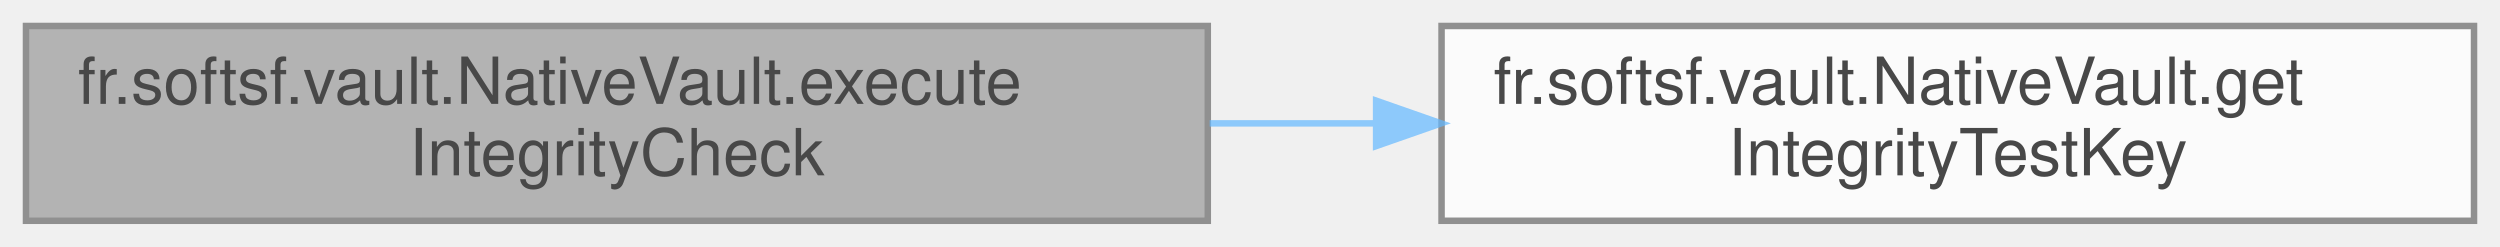
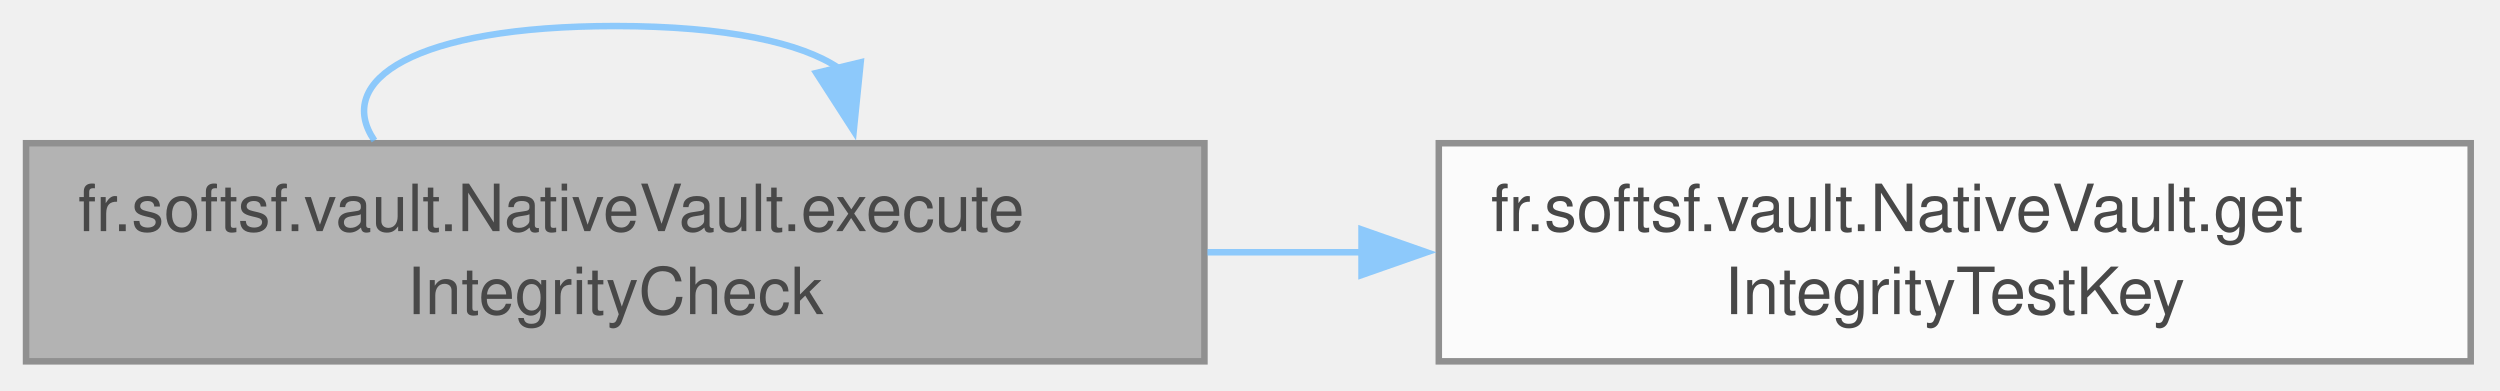
- <svg xmlns="http://www.w3.org/2000/svg" xmlns:xlink="http://www.w3.org/1999/xlink" width="385pt" height="38pt" viewBox="0.00 0.00 385.00 38.00">
+ <svg xmlns="http://www.w3.org/2000/svg" xmlns:xlink="http://www.w3.org/1999/xlink" width="384pt" height="60pt" viewBox="0.00 0.00 384.00 60.00">
  <svg id="main" version="1.1" xml:space="preserve">
    <style type="text/css">
.node, .edge {opacity: 0.7;}
.node.selected, .edge.selected {opacity: 1;}
.edge:hover path { stroke: red; }
.edge:hover polygon { stroke: red; fill: red; }
</style>
    <svg id="graph" class="graph">
-       <g id="graph0" class="graph" transform="scale(1 1) rotate(0) translate(4 34)">
+       <g id="graph0" class="graph" transform="scale(1 1) rotate(0) translate(4 55.5)">
        <g id="Node000001" class="node">
          <g id="a_Node000001">
            <a xlink:title="Executes the native vault integrity check sequence within a synchronized block to prevent race condit...">
-               <polygon fill="#999999" stroke="#666666" points="182,-30 0,-30 0,0 182,0 182,-30" />
-               <text text-anchor="start" x="8" y="-18" font-family="Helvetica,sans-Serif" font-size="10.00">fr.softsf.vault.NativeVault.execute</text>
-               <text text-anchor="middle" x="91" y="-7" font-family="Helvetica,sans-Serif" font-size="10.00">IntegrityCheck</text>
+               <polygon fill="#999999" stroke="#666666" points="181,-33.5 0,-33.5 0,0 181,0 181,-33.5" />
+               <text xml:space="preserve" text-anchor="start" x="8" y="-20" font-family="Helvetica,sans-Serif" font-size="10.00">fr.softsf.vault.NativeVault.execute</text>
+               <text xml:space="preserve" text-anchor="middle" x="90.5" y="-7.25" font-family="Helvetica,sans-Serif" font-size="10.00">IntegrityCheck</text>
+             </a>
+           </g>
+         </g>
+         <g id="edge1_Node000001_Node000001" class="edge">
+           <g id="a_edge1_Node000001_Node000001">
+             <a xlink:title=" ">
+               <path fill="none" stroke="#63b8ff" d="M53.51,-33.91C47.23,-43.12 59.56,-51.5 90.5,-51.5 107.66,-51.5 119.1,-48.92 124.81,-45.05" />
+               <polygon fill="#63b8ff" stroke="#63b8ff" points="128.2,-45.93 127.13,-35.39 121.39,-44.29 128.2,-45.93" />
            </a>
          </g>
        </g>
        <g id="Node000002" class="node">
          <g id="a_Node000002">
            <a xlink:href="classfr_1_1softsf_1_1vault_1_1NativeVault.html#ab3cecf7a5e3a06a1e9a6ddcde54ede61" target="_top" xlink:title="Returns the integrity test key character array.">
-               <polygon fill="white" stroke="#666666" points="377,-30 218,-30 218,0 377,0 377,-30" />
-               <text text-anchor="start" x="226" y="-18" font-family="Helvetica,sans-Serif" font-size="10.00">fr.softsf.vault.NativeVault.get</text>
-               <text text-anchor="middle" x="297.5" y="-7" font-family="Helvetica,sans-Serif" font-size="10.00">IntegrityTestKey</text>
+               <polygon fill="white" stroke="#666666" points="375.5,-33.5 217,-33.5 217,0 375.5,0 375.5,-33.5" />
+               <text xml:space="preserve" text-anchor="start" x="225" y="-20" font-family="Helvetica,sans-Serif" font-size="10.00">fr.softsf.vault.NativeVault.get</text>
+               <text xml:space="preserve" text-anchor="middle" x="296.25" y="-7.25" font-family="Helvetica,sans-Serif" font-size="10.00">IntegrityTestKey</text>
            </a>
          </g>
        </g>
-         <g id="edge1_Node000001_Node000002" class="edge">
-           <g id="a_edge1_Node000001_Node000002">
+         <g id="edge2_Node000001_Node000002" class="edge">
+           <g id="a_edge2_Node000001_Node000002">
            <a xlink:title=" ">
-               <path fill="none" stroke="#63b8ff" d="M182.29,-15C190.74,-15 199.29,-15 207.72,-15" />
-               <polygon fill="#63b8ff" stroke="#63b8ff" points="207.92,-18.5 217.92,-15 207.92,-11.5 207.92,-18.5" />
+               <path fill="none" stroke="#63b8ff" d="M181.46,-16.75C189.34,-16.75 197.31,-16.75 205.19,-16.75" />
+               <polygon fill="#63b8ff" stroke="#63b8ff" points="205.13,-20.25 215.13,-16.75 205.13,-13.25 205.13,-20.25" />
            </a>
          </g>
        </g>
      </g>
    </svg>
  </svg>
  <style type="text/css">

[data-mouse-over-selected='false'] { opacity: 0.7; }
[data-mouse-over-selected='true']  { opacity: 1.0; }

</style>
</svg>
